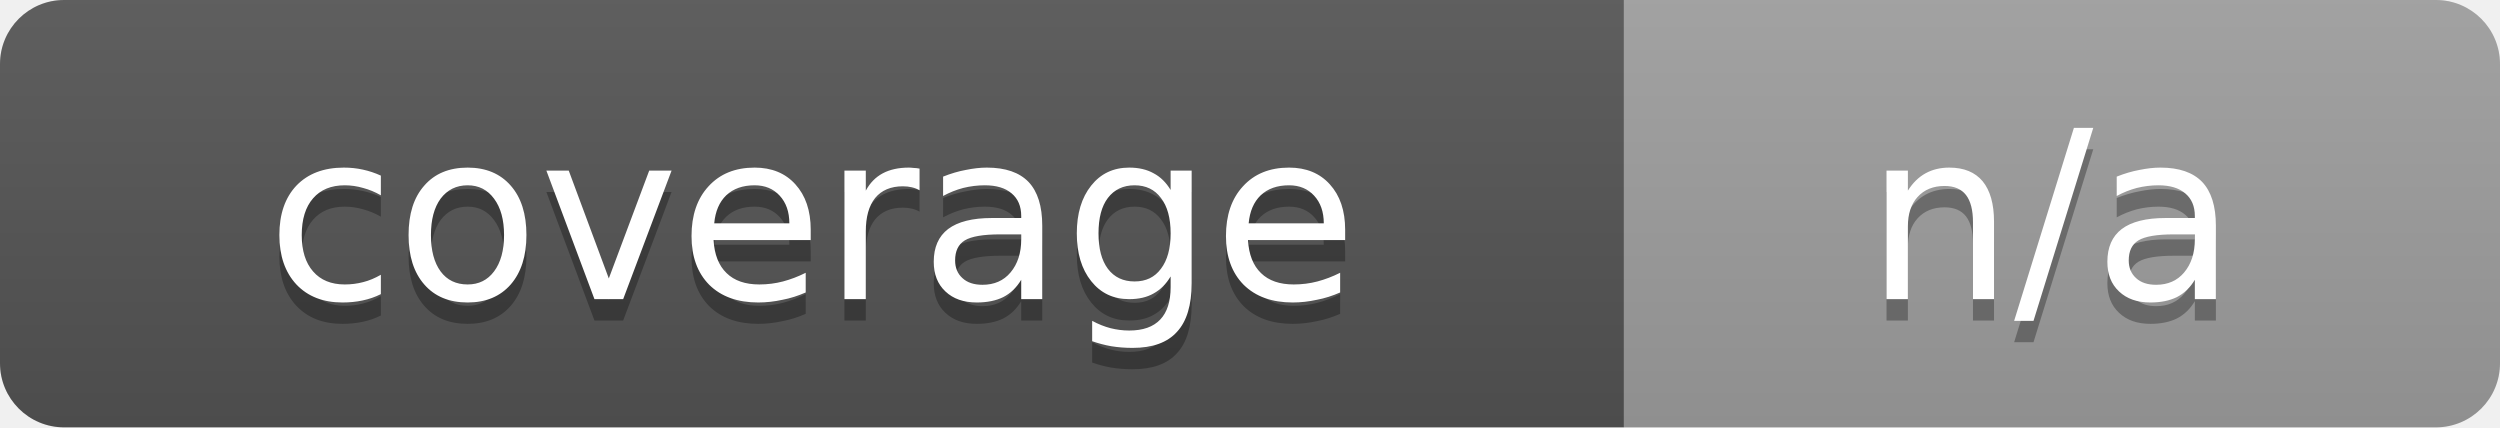
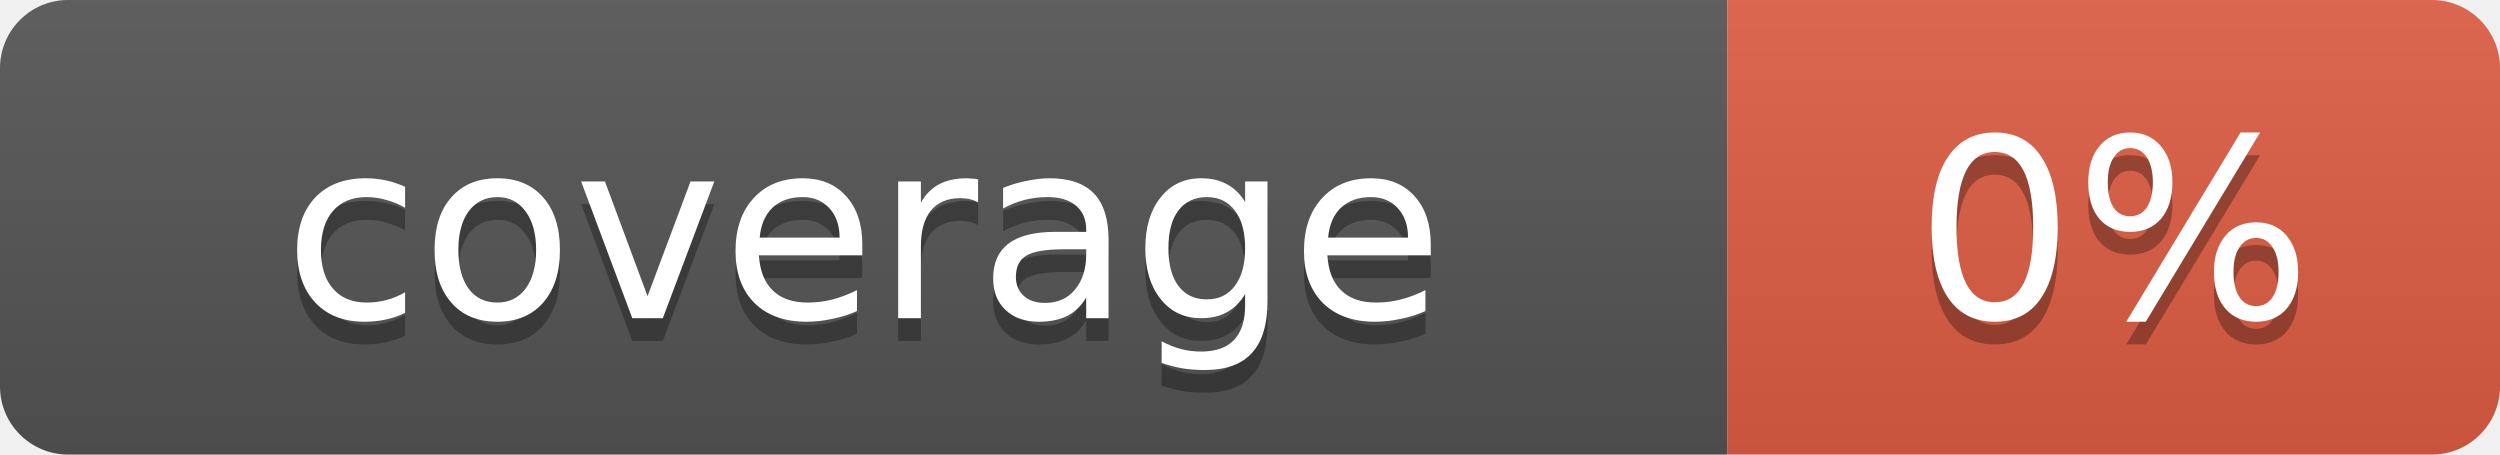
- <svg xmlns="http://www.w3.org/2000/svg" width="117" height="20" role="img" aria-label="coverage: n/a">
+ <svg xmlns="http://www.w3.org/2000/svg" width="110" height="20" role="img" aria-label="coverage: 0%">
  <linearGradient id="gradient" x2="0" y2="100%">
    <stop offset="0" stop-color="#bbb" stop-opacity=".1" />
    <stop offset="1" stop-opacity=".1" />
  </linearGradient>
  <clipPath id="rounded">
-     <rect width="117" height="20" rx="3" fill="#fff" />
+     <rect width="110" height="20" rx="3" fill="#fff" />
  </clipPath>
  <g clip-path="url(#rounded)">
    <rect width="76" height="20" fill="#555" />
-     <rect x="76" width="41" height="20" fill="#9f9f9f" />
-     <rect width="117" height="20" fill="url(#gradient)" />
+     <rect x="76" width="34" height="20" fill="#e05d44" />
+     <rect width="110" height="20" fill="url(#gradient)" />
  </g>
  <g fill="#fff" text-anchor="middle" font-family="Verdana,DejaVu Sans,sans-serif" font-size="11">
    <text x="38" y="15" fill="#010101" fill-opacity=".3">coverage</text>
    <text x="38" y="14">coverage</text>
-     <text x="96" y="15" fill="#010101" fill-opacity=".3">n/a</text>
-     <text x="96" y="14">n/a</text>
+     <text x="93" y="15" fill="#010101" fill-opacity=".3">0%</text>
+     <text x="93" y="14">0%</text>
  </g>
</svg>
